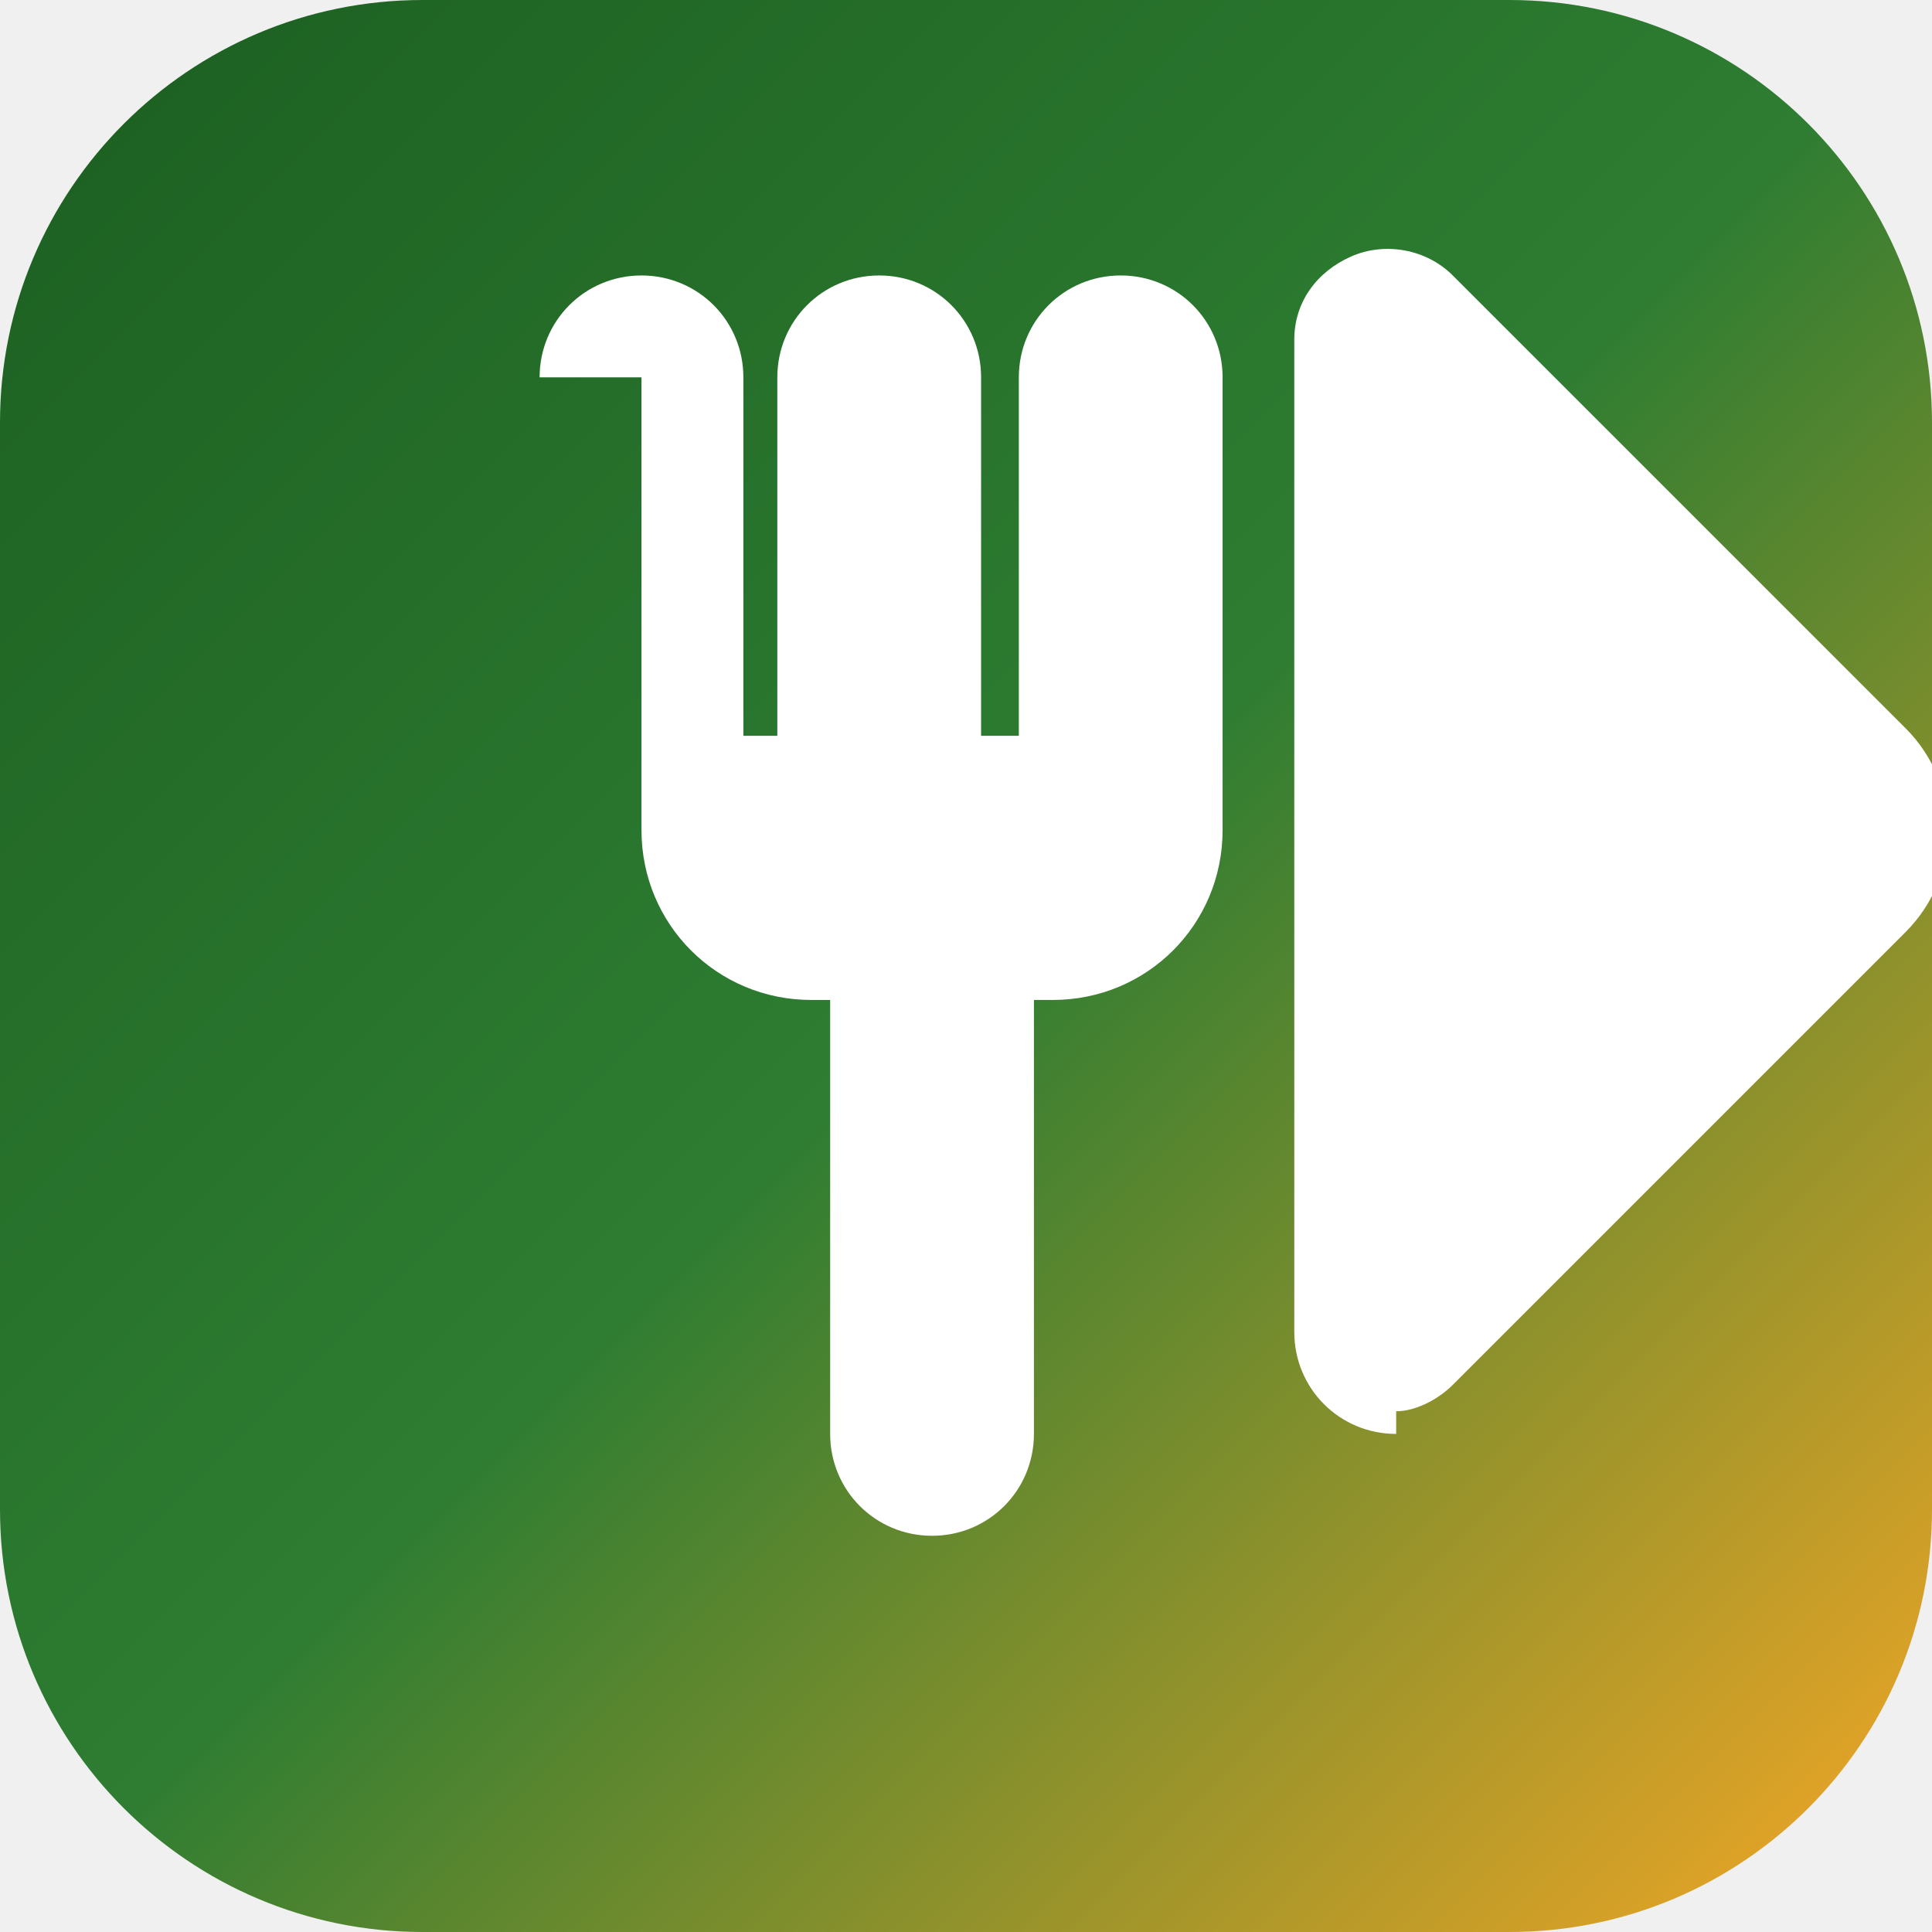
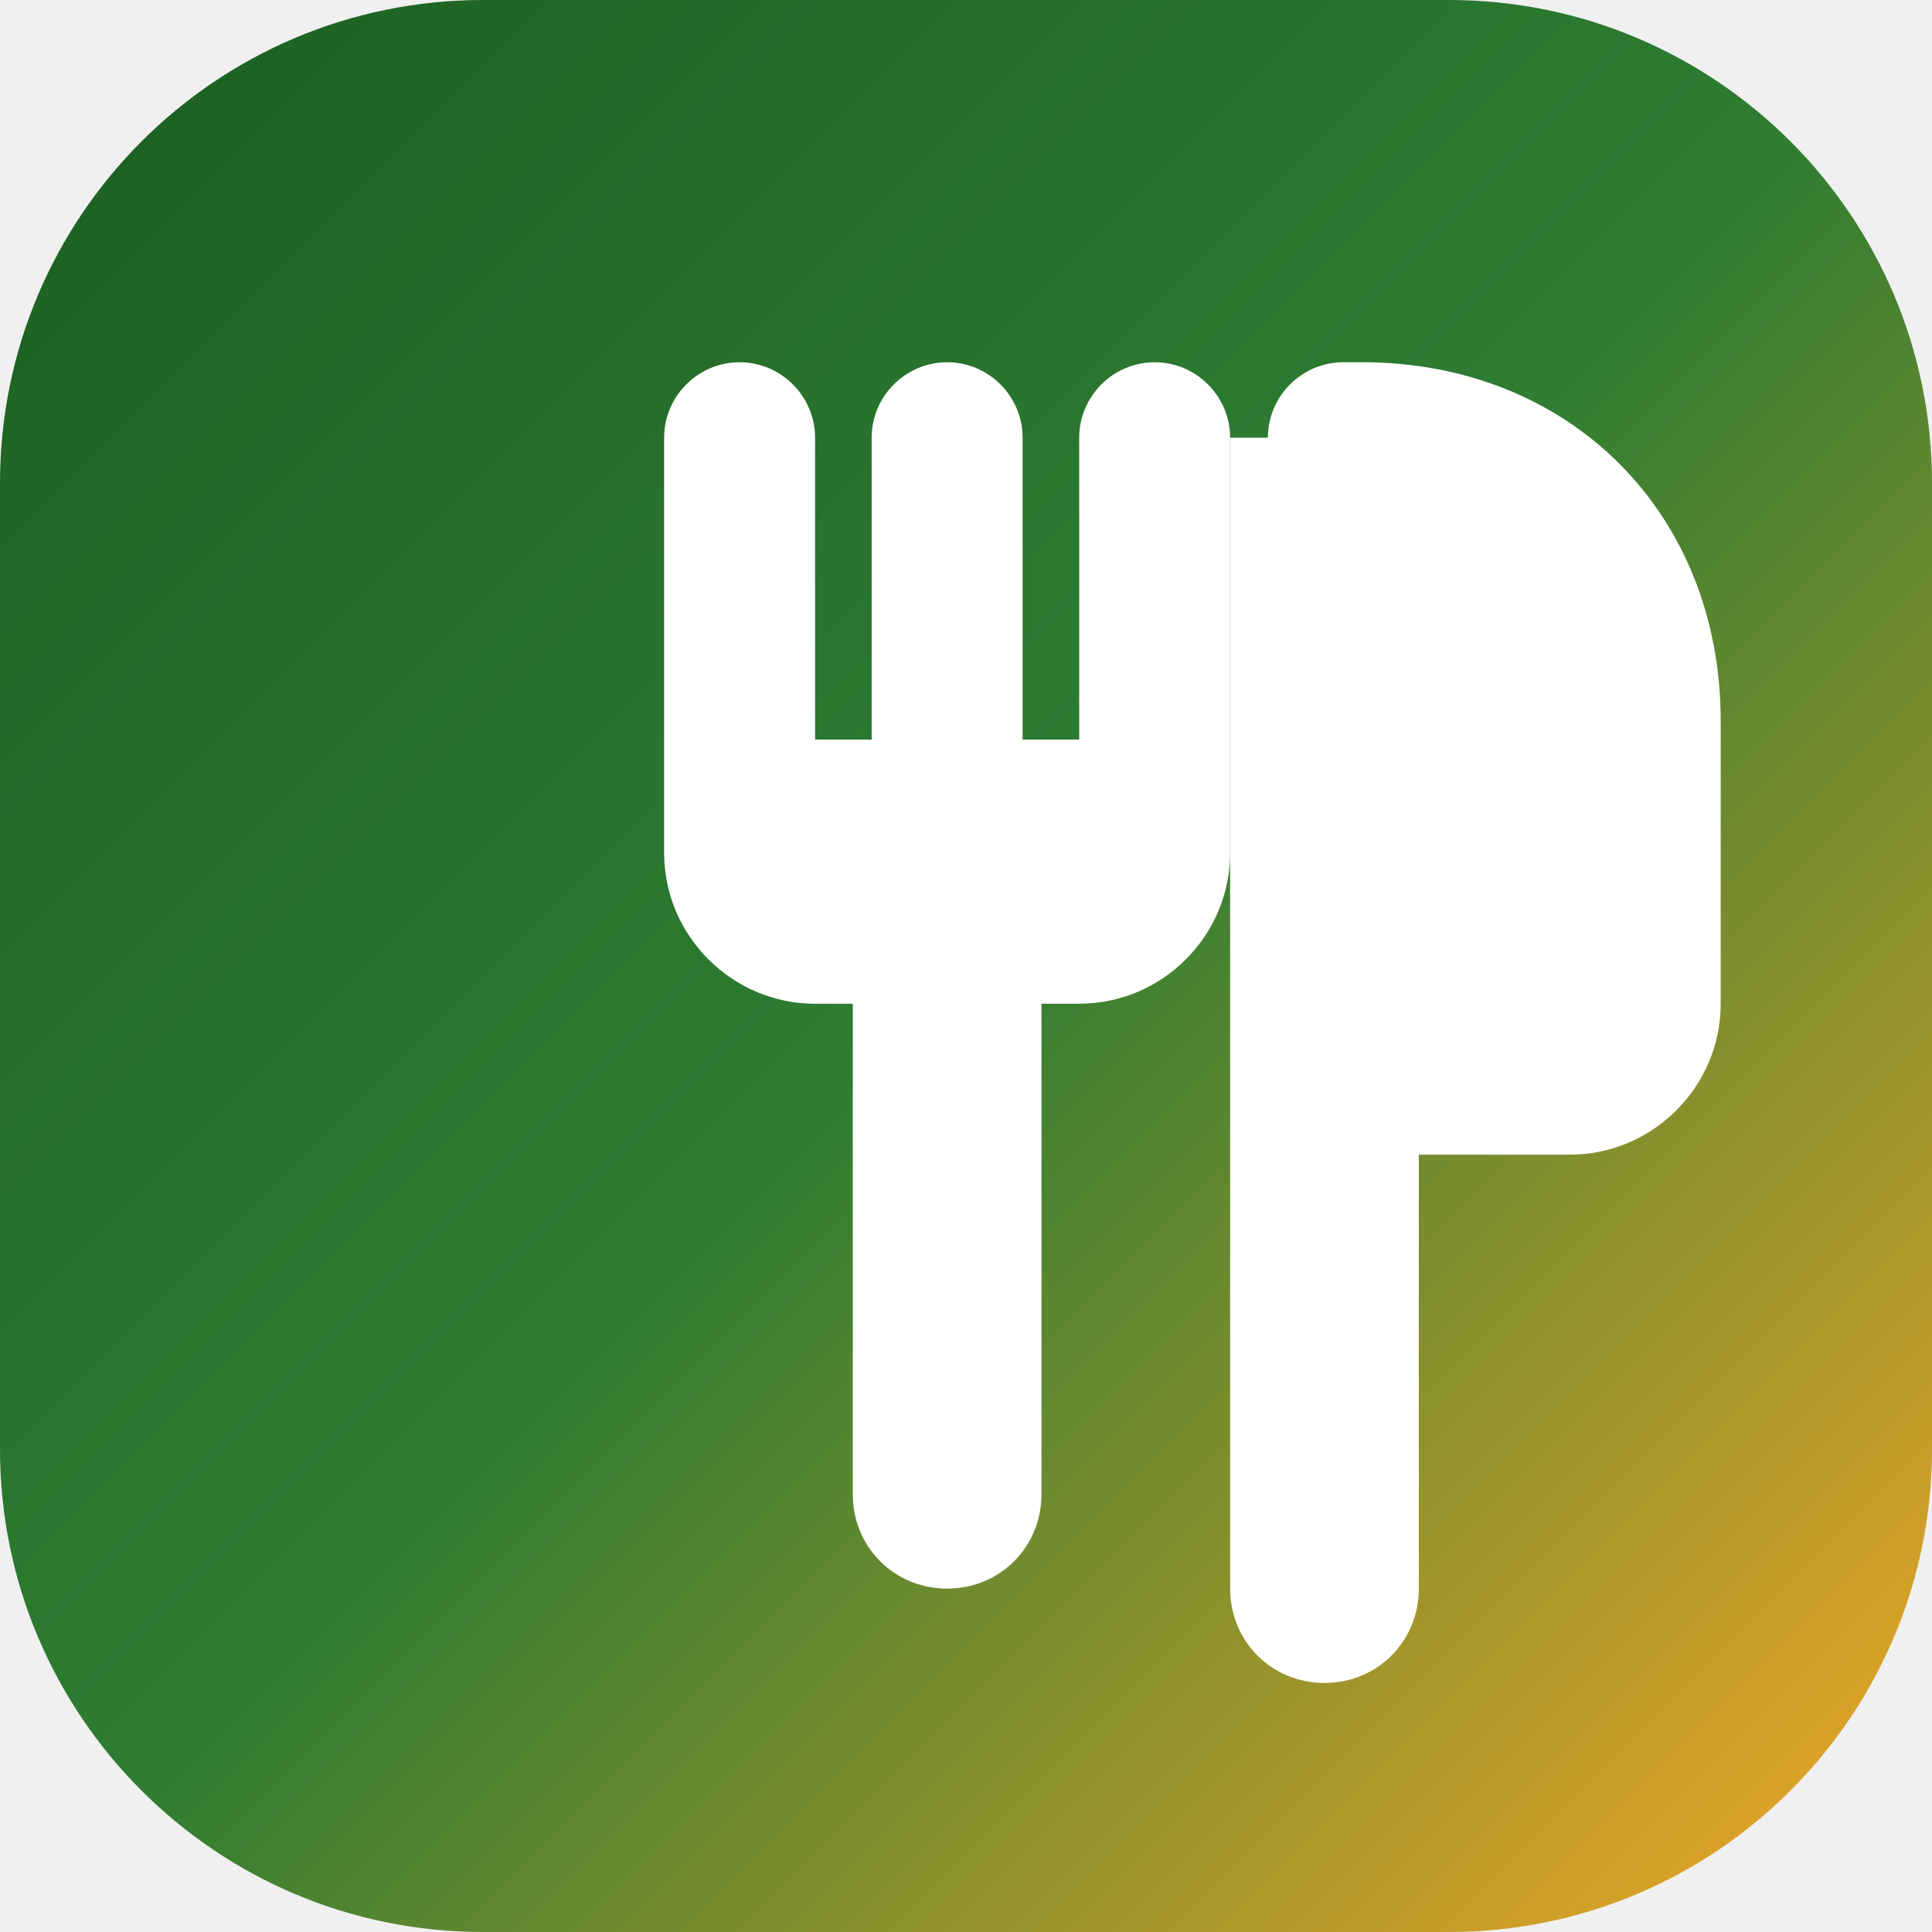
<svg xmlns="http://www.w3.org/2000/svg" viewBox="0 0 512 512" width="512" height="512">
  <defs>
    <linearGradient id="bgGrad" x1="0%" y1="0%" x2="100%" y2="100%">
      <stop offset="0%" stop-color="#1B5E20" />
      <stop offset="50%" stop-color="#2E7D32" />
      <stop offset="100%" stop-color="#F9A825" />
    </linearGradient>
  </defs>
-   <rect width="512" height="512" rx="112" fill="url(#bgGrad)" />
-   <g fill="#FFFFFF" transform="translate(60, 60)">
-     <path d="M110 40v120c0 25 20 45 45 45h5v115c0 15 12 27 27 27s27-12 27-27V205h5c25 0 45-20 45-45V40c0-15-12-27-27-27s-27 12-27 27v95h-10V40c0-15-12-27-27-27s-27 12-27 27v95H137V40c0-15-12-27-27-27s-27 12-27 27z" />
-     <path d="M310 320c-15 0-27-12-27-27V30c0-10 6-18 15-22 9-4 20-2 27 5l120 120c15 15 15 39 0 54l-120 120c-4 4-10 7-15 7z" />
+   <rect width="512" height="512" rx="128" fill="url(#bgGrad)" />
+   <g fill="#FFFFFF" transform="translate(76, 76)">
+     <path d="M100 40v110c0 22 18 40 40 40h10v130c0 14 11 25 25 25s25-11 25-25V190h10c22 0 40-18 40-40V40c0-11-9-20-20-20s-20 9-20 20v80h-15V40c0-11-9-20-20-20s-20 9-20 20v80h-15V40c0-11-9-20-20-20s-20 9-20 20z" />
+     <path d="M260 40c0-11 9-20 20-20h5c55 0 95 40 95 95v75c0 22-18 40-40 40h-40v115c0 14-11 25-25 25s-25-11-25-25V40z" />
  </g>
</svg>
